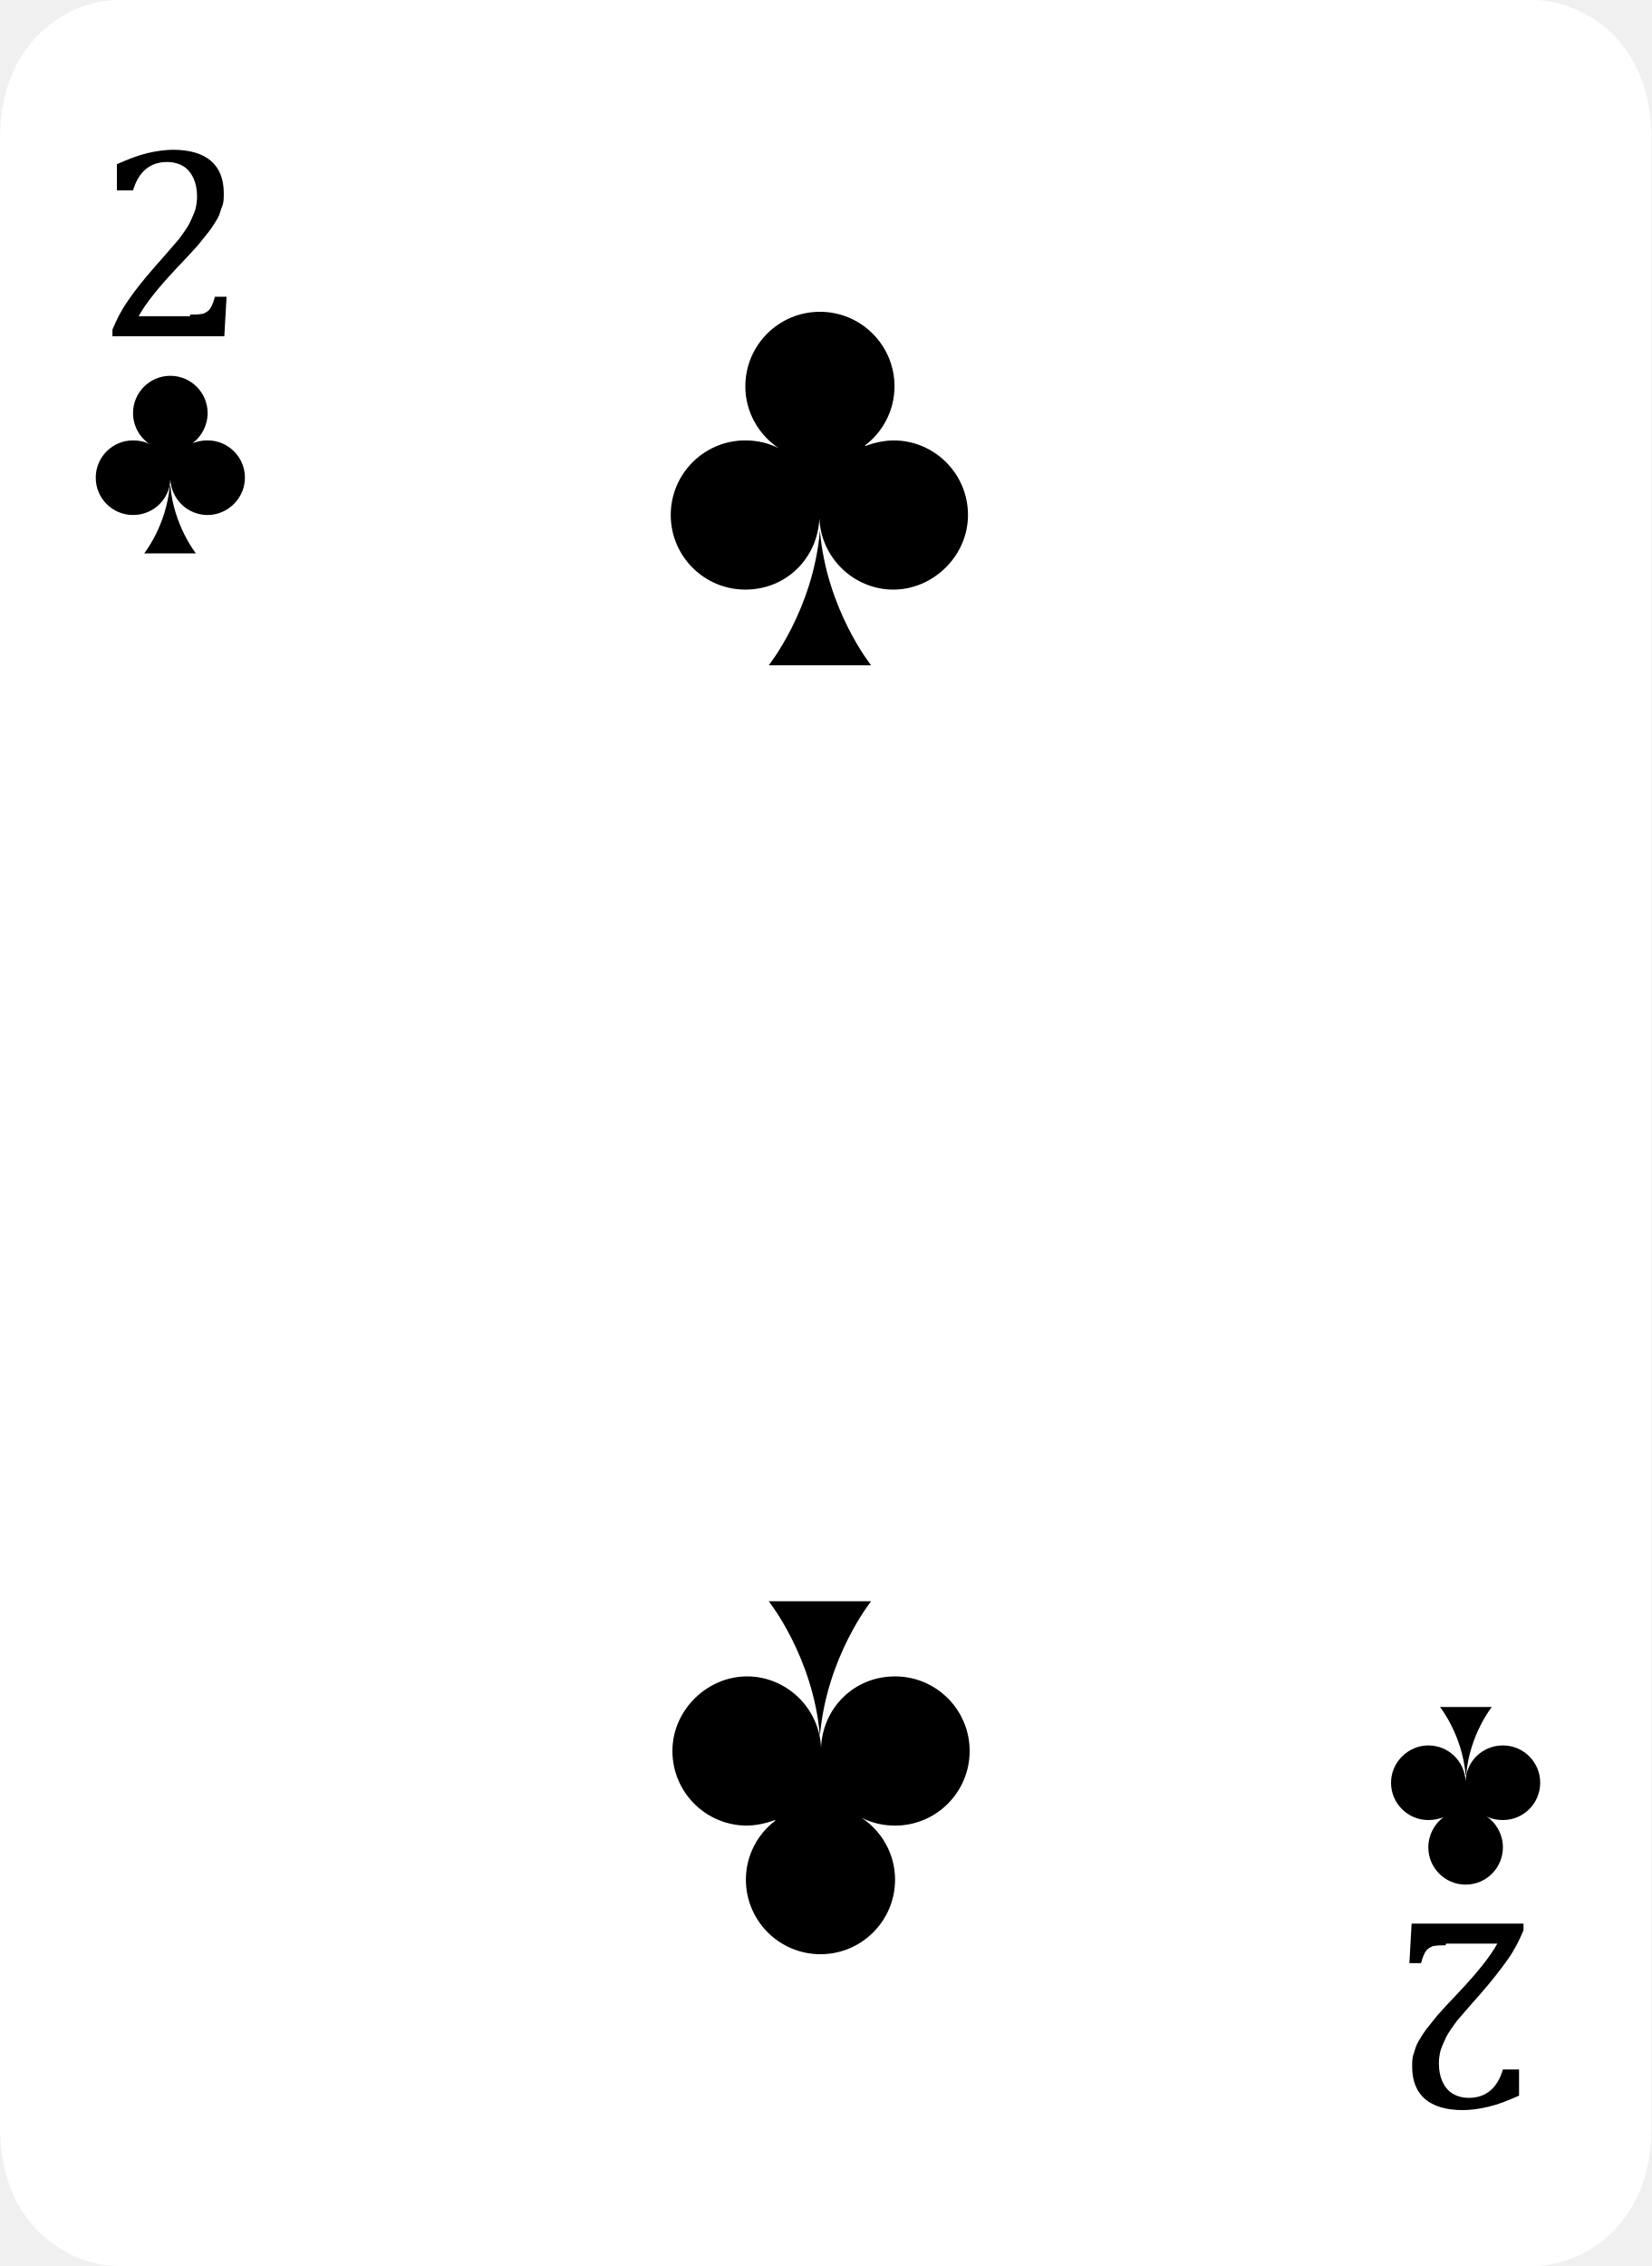
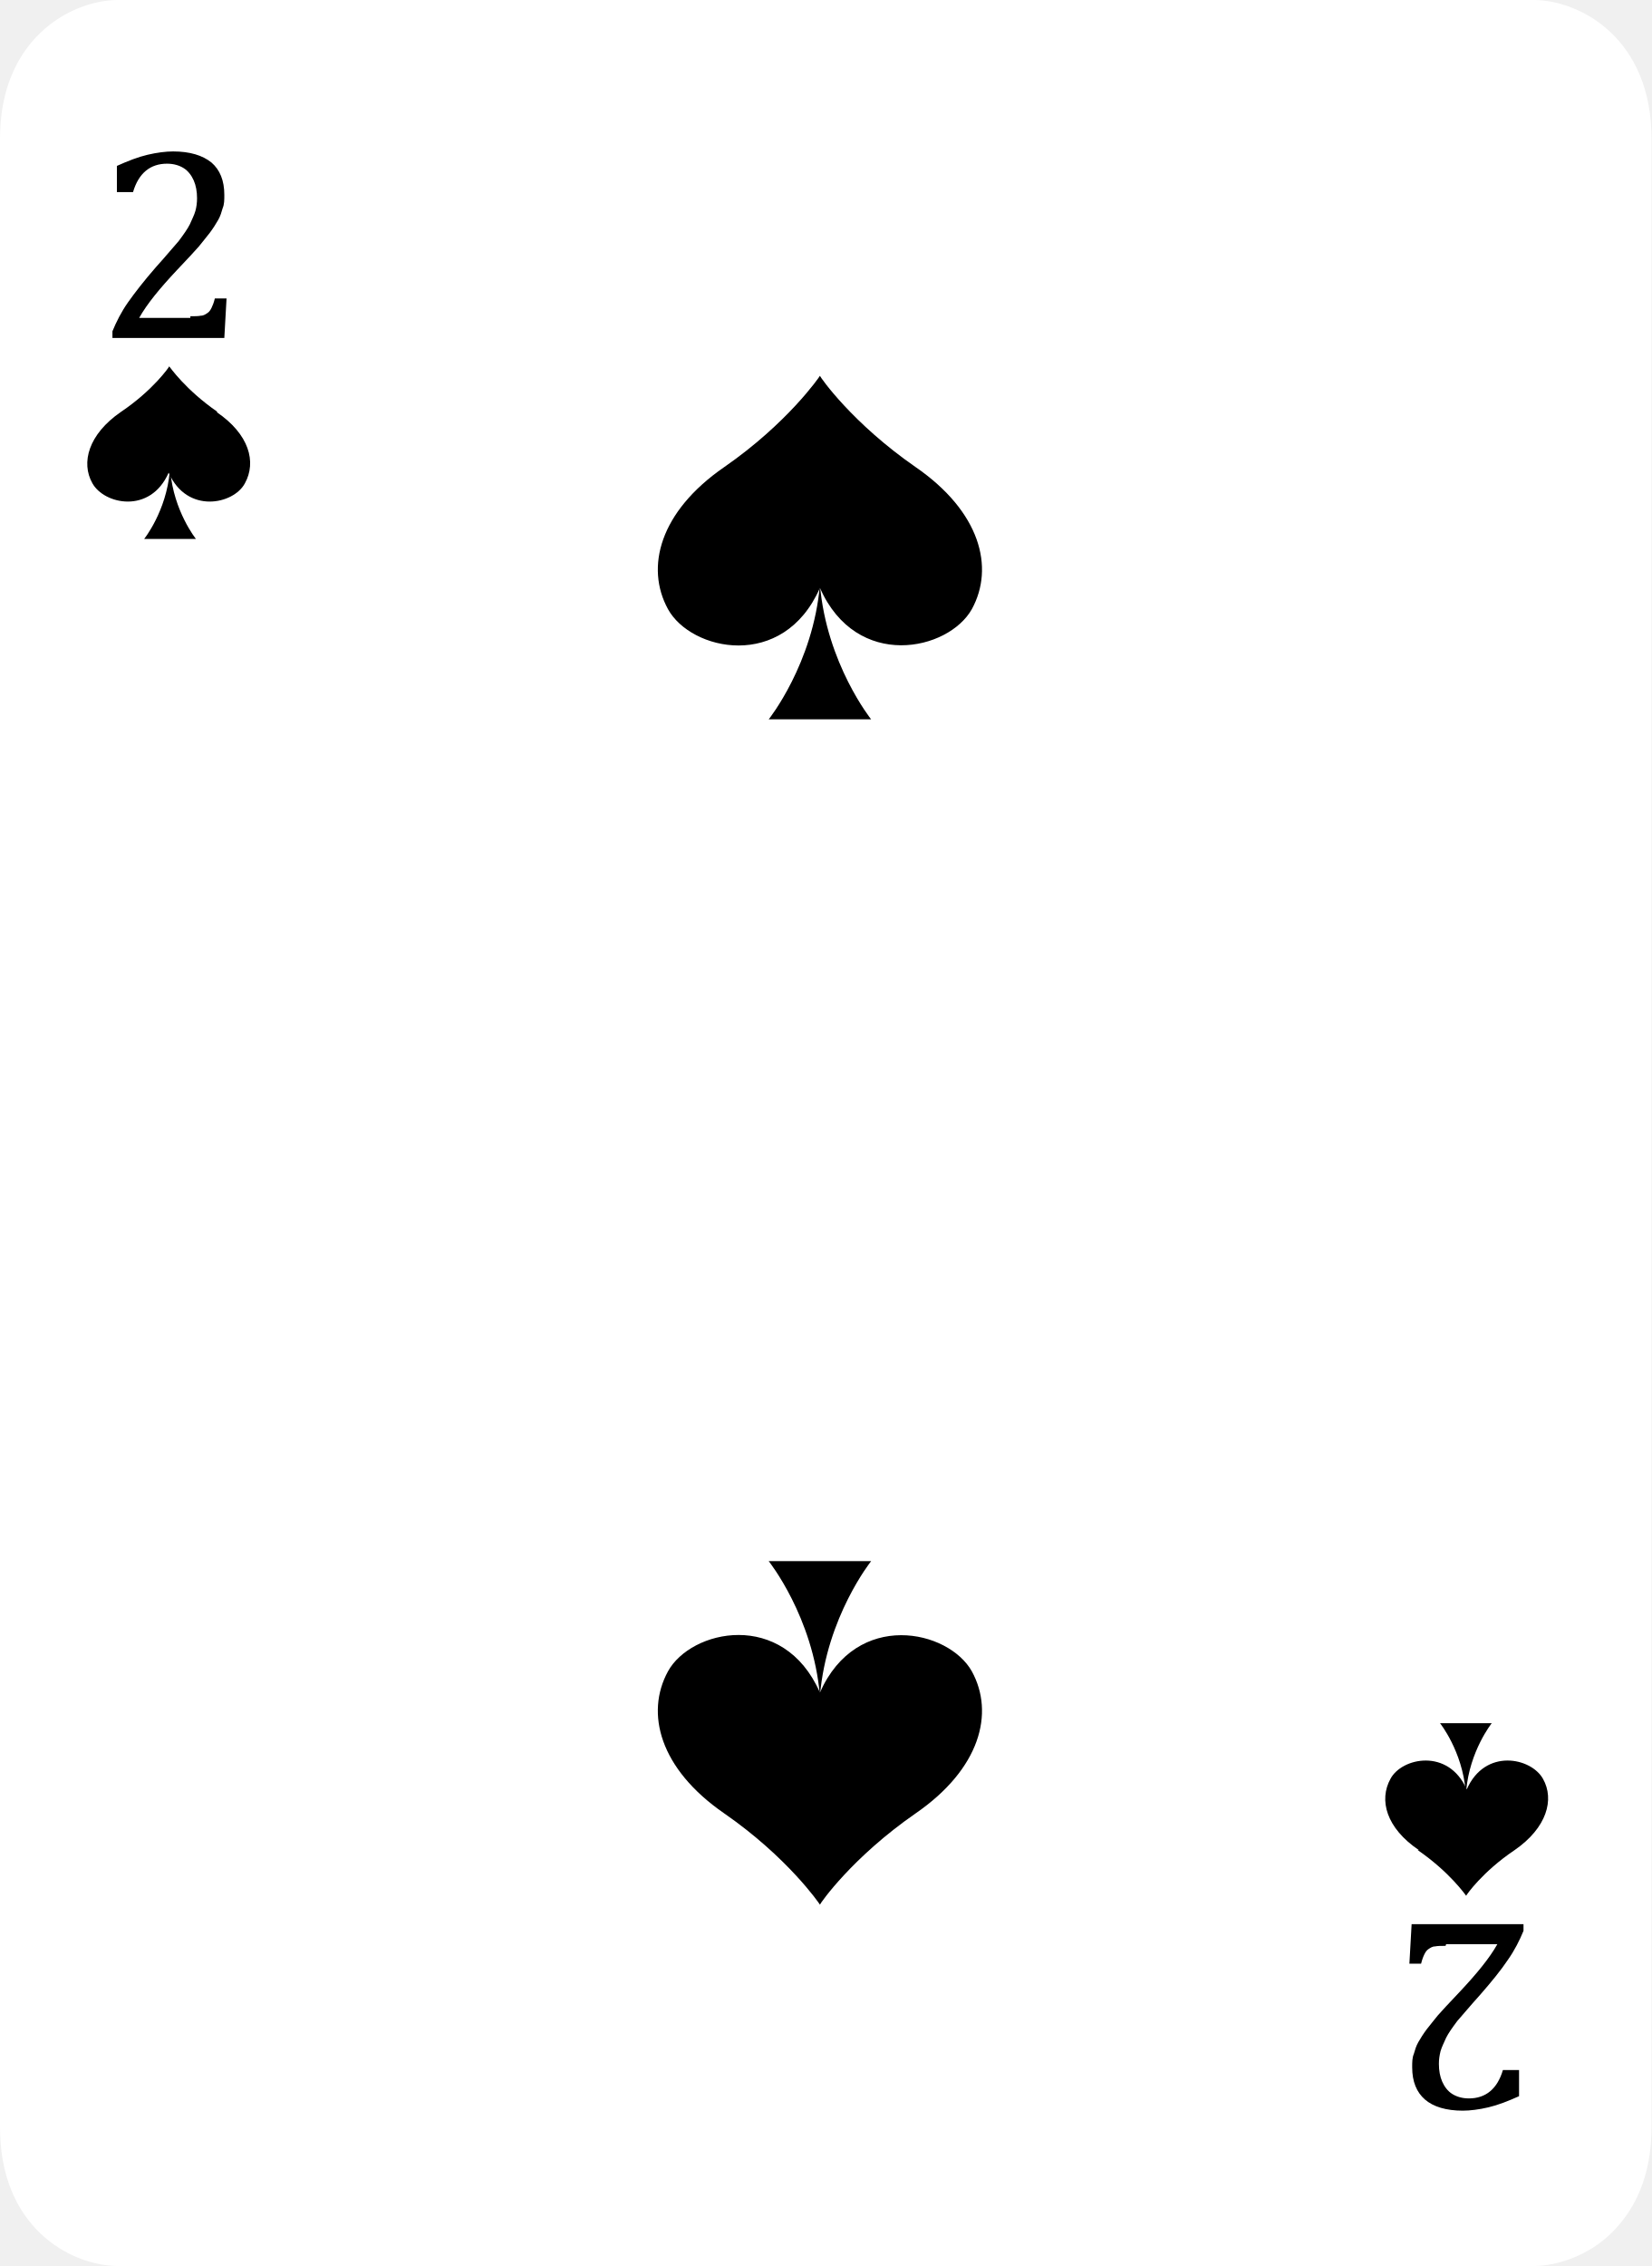
<svg xmlns="http://www.w3.org/2000/svg" id="Layer_2" data-name="Layer 2" width="29.67" height="40.7" viewBox="0 0 29.67 40.7">
  <g id="Layer_1-2" data-name="Layer 1">
    <g>
-       <path d="M2.12,40.7h25.43s.02,0,.03,0c.16,0,.99-.06,1.58-.83.34-.44.51-1,.51-1.67V2.49C29.67.71,28.42.02,27.58,0c0,0-.02,0-.03,0h-.06s0,0-.01,0H2.12s-.02,0-.03,0C1.25.02,0,.71,0,2.49v1.31s0,.03,0,.04v33.28s0,.03,0,.04v1.05c0,1.79,1.25,2.47,2.09,2.49,0,0,.02,0,.03,0Z" style="fill: #fff;" />
+       <path d="M2.09,40.7s.02,0,.03,0h25.43s.02,0,.03,0c.16,0,.99-.06,1.58-.83.34-.44.51-1,.51-1.67V2.49C29.67.71,28.42.02,27.58,0c0,0-.02,0-.03,0H2.12s-.02,0-.03,0C1.25.02,0,.71,0,2.49v1.31s0,.03,0,.04v33.28s0,.03,0,.04v1.05c0,1.79,1.25,2.47,2.09,2.49Z" style="fill: #fff;" />
      <g>
        <g>
          <g>
-             <path d="M3.05,8.72c-.06.72-.46,1.22-.46,1.22h.93s-.4-.5-.46-1.22Z" />
-             <path d="M3.72,7.91c-.09,0-.18.02-.26.05,0,0,0,0,0,0,.16-.12.27-.32.27-.54,0-.37-.3-.67-.67-.67s-.67.3-.67.67c0,.23.12.44.3.56-.09-.05-.19-.07-.3-.07-.37,0-.67.3-.67.67s.3.67.67.67.66-.29.67-.64c0,0,0,0,0,0,.02.36.31.64.67.64s.67-.3.67-.67-.3-.67-.67-.67Z" />
+             <path d="M3.05,8.46c-.06.72-.46,1.22-.46,1.22h.93s-.4-.5-.46-1.22Z" />
+             <path d="M3.91,7.4c-.58-.4-.86-.81-.87-.82h0s0,0,0,0h0s0,0,0,0c0,.01-.29.43-.87.82-.58.4-.72.91-.51,1.28.21.38,1.04.56,1.37-.19.33.75,1.17.57,1.37.19.21-.38.08-.88-.51-1.28Z" />
          </g>
-           <path d="M3.42,5.65c.08,0,.14,0,.19-.01.05,0,.09-.03.12-.05.03-.02.05-.05.07-.09.02-.04.04-.09.06-.17h.21l-.04.71h-2.01v-.12c.07-.17.16-.35.28-.52.12-.18.29-.39.5-.63.19-.21.32-.37.41-.47.09-.12.16-.22.2-.3.04-.09.08-.17.1-.24.02-.08.03-.15.03-.23,0-.12-.02-.23-.06-.32-.04-.09-.1-.17-.18-.22-.08-.05-.18-.08-.3-.08-.3,0-.51.17-.61.51h-.29v-.47c.2-.09.38-.16.55-.2.17-.04.33-.06.46-.06.3,0,.53.07.68.2.15.13.23.32.23.58,0,.09,0,.17-.03.24s-.04.14-.08.21c-.04.07-.09.15-.15.23s-.13.16-.2.25c-.07.08-.2.22-.39.42-.31.33-.54.61-.68.86h.92Z" />
+           <path d="M3.42,5.68c.08,0,.14,0,.19-.01.05,0,.09-.03.12-.05.03-.02.05-.05.07-.09.02-.04.04-.09.06-.17h.21l-.04.71h-2.01v-.12c.07-.17.16-.35.28-.52s.29-.39.5-.63c.19-.21.32-.37.41-.47.09-.12.16-.22.2-.3.04-.09.08-.17.1-.24s.03-.15.03-.23c0-.12-.02-.23-.06-.32-.04-.09-.1-.17-.18-.22s-.18-.08-.3-.08c-.3,0-.51.17-.61.51h-.29v-.47c.2-.09.38-.16.55-.2.17-.04.33-.06.46-.06.3,0,.53.07.69.2.15.13.23.32.23.58,0,.09,0,.17-.03.24-.02.07-.04.14-.08.21-.04.07-.09.15-.15.23-.06.08-.13.16-.2.25-.07.08-.2.22-.39.42-.31.33-.54.61-.68.86h.92Z" />
        </g>
        <g>
          <g>
-             <path d="M26.34,31.88c.06-.72.46-1.22.46-1.22h-.93s.4.5.46,1.22Z" />
-             <path d="M25.67,32.69c.09,0,.18-.02.26-.05,0,0,0,0,0,0-.16.12-.27.32-.27.54,0,.37.3.67.67.67s.67-.3.67-.67c0-.23-.12-.44-.3-.56.09.05.19.07.3.07.37,0,.67-.3.67-.67s-.3-.67-.67-.67-.66.29-.67.64c0,0,0,0,0,0-.02-.36-.31-.64-.67-.64s-.67.3-.67.67.3.67.67.67Z" />
+             <path d="M26.34,32.17c.06-.72.46-1.22.46-1.22h-.93s.4.5.46,1.22Z" />
+             <path d="M25.47,33.23c.58.4.86.81.87.82h0s0,0,0,0h0s0,0,0,0c0-.01.29-.43.87-.82.58-.4.72-.91.51-1.28-.21-.38-1.04-.56-1.37.19-.33-.75-1.17-.57-1.37-.19-.21.38-.08.88.51,1.28Z" />
          </g>
-           <path d="M25.97,34.94c-.08,0-.14,0-.19.01-.05,0-.09.03-.12.05-.03.02-.05.05-.07.09-.02.04-.04.09-.06.17h-.21l.04-.71h2.01v.12c-.07.17-.16.35-.28.52s-.29.39-.5.63c-.19.21-.32.37-.41.47-.09.12-.16.22-.2.3-.04.09-.08.17-.1.24-.02.08-.03.15-.03.23,0,.12.02.23.06.32.04.09.1.17.18.22.08.05.18.08.3.08.3,0,.51-.17.61-.51h.29v.47c-.2.09-.38.16-.55.2-.17.04-.33.06-.46.06-.3,0-.53-.07-.68-.2s-.23-.32-.23-.58c0-.09,0-.17.03-.24.02-.07.04-.14.08-.21.04-.07.09-.15.15-.23.06-.08.13-.16.2-.25.07-.08.2-.22.39-.42.31-.33.54-.61.68-.86h-.92Z" />
+           <path d="M25.97,34.95c-.08,0-.14,0-.19.01-.05,0-.09.03-.12.05s-.05.05-.07.09c-.02.04-.04.09-.06.17h-.21l.04-.71h2.01v.12c-.07.17-.16.35-.28.52-.12.18-.29.39-.5.63-.19.21-.32.37-.41.47-.09.12-.16.22-.2.3-.04.09-.08.17-.1.24-.02.08-.03.15-.03.23,0,.12.02.23.06.32.04.09.1.17.18.22.08.05.18.08.3.08.3,0,.51-.17.61-.51h.29v.47c-.2.09-.38.16-.55.2-.17.04-.33.06-.46.06-.3,0-.53-.07-.68-.2-.15-.13-.23-.32-.23-.58,0-.09,0-.17.03-.24.02-.07.04-.14.08-.21.04-.07.09-.15.15-.23.06-.08.13-.16.2-.25.07-.08.2-.22.39-.42.31-.33.54-.61.68-.86h-.92Z" />
        </g>
        <g>
          <g>
-             <path d="M14.73,9.53c-.12,1.42-.92,2.42-.92,2.42h1.84s-.8-1-.92-2.42Z" />
-             <path d="M16.07,7.91c-.18,0-.36.04-.52.1,0,0,0,0-.01-.01.32-.24.53-.63.53-1.06,0-.74-.6-1.34-1.34-1.34s-1.34.6-1.34,1.34c0,.46.24.87.6,1.11-.18-.09-.38-.14-.6-.14-.74,0-1.34.6-1.34,1.34s.6,1.34,1.34,1.34,1.3-.57,1.33-1.28c0,0,0,0,0,0,.03.71.62,1.28,1.33,1.28s1.34-.6,1.34-1.34-.6-1.34-1.34-1.34Z" />
+             <path d="M14.73,10.5c-.12,1.42-.92,2.42-.92,2.42h1.84s-.8-1-.92-2.42Z" />
+             <path d="M16.45,8.39c-1.14-.79-1.71-1.61-1.72-1.64h0s0,0,0,0h0s0,0,0,0c-.01.02-.58.85-1.72,1.64-1.16.8-1.42,1.8-1.01,2.55.41.75,2.07,1.12,2.73-.38.66,1.49,2.31,1.13,2.73.38.41-.75.15-1.75-1.01-2.55Z" />
          </g>
          <g>
-             <path d="M14.73,31.18c.12-1.42.92-2.42.92-2.42h-1.84s.8,1,.92,2.42Z" />
-             <path d="M13.4,32.79c.18,0,.36-.04.52-.1,0,0,0,0,.01.01-.32.24-.53.63-.53,1.06,0,.74.6,1.34,1.34,1.34s1.34-.6,1.34-1.34c0-.46-.24-.87-.6-1.11.18.09.38.14.6.14.74,0,1.34-.6,1.34-1.34s-.6-1.34-1.34-1.34-1.3.57-1.33,1.28c0,0,0,0,0,0-.03-.71-.62-1.28-1.33-1.28s-1.34.6-1.34,1.34.6,1.34,1.34,1.34Z" />
+             <path d="M14.73,30.46c-.12-1.42-.92-2.42-.92-2.42h1.84s-.8,1-.92,2.42Z" />
+             <path d="M16.45,32.57c-1.14.79-1.71,1.61-1.72,1.64h0s0,0,0,0h0s0,0,0,0c-.01-.02-.58-.85-1.72-1.64-1.16-.8-1.42-1.8-1.01-2.55.41-.75,2.07-1.12,2.73.38.66-1.49,2.31-1.13,2.73-.38.41.75.15,1.75-1.01,2.55Z" />
          </g>
        </g>
      </g>
    </g>
  </g>
</svg>
